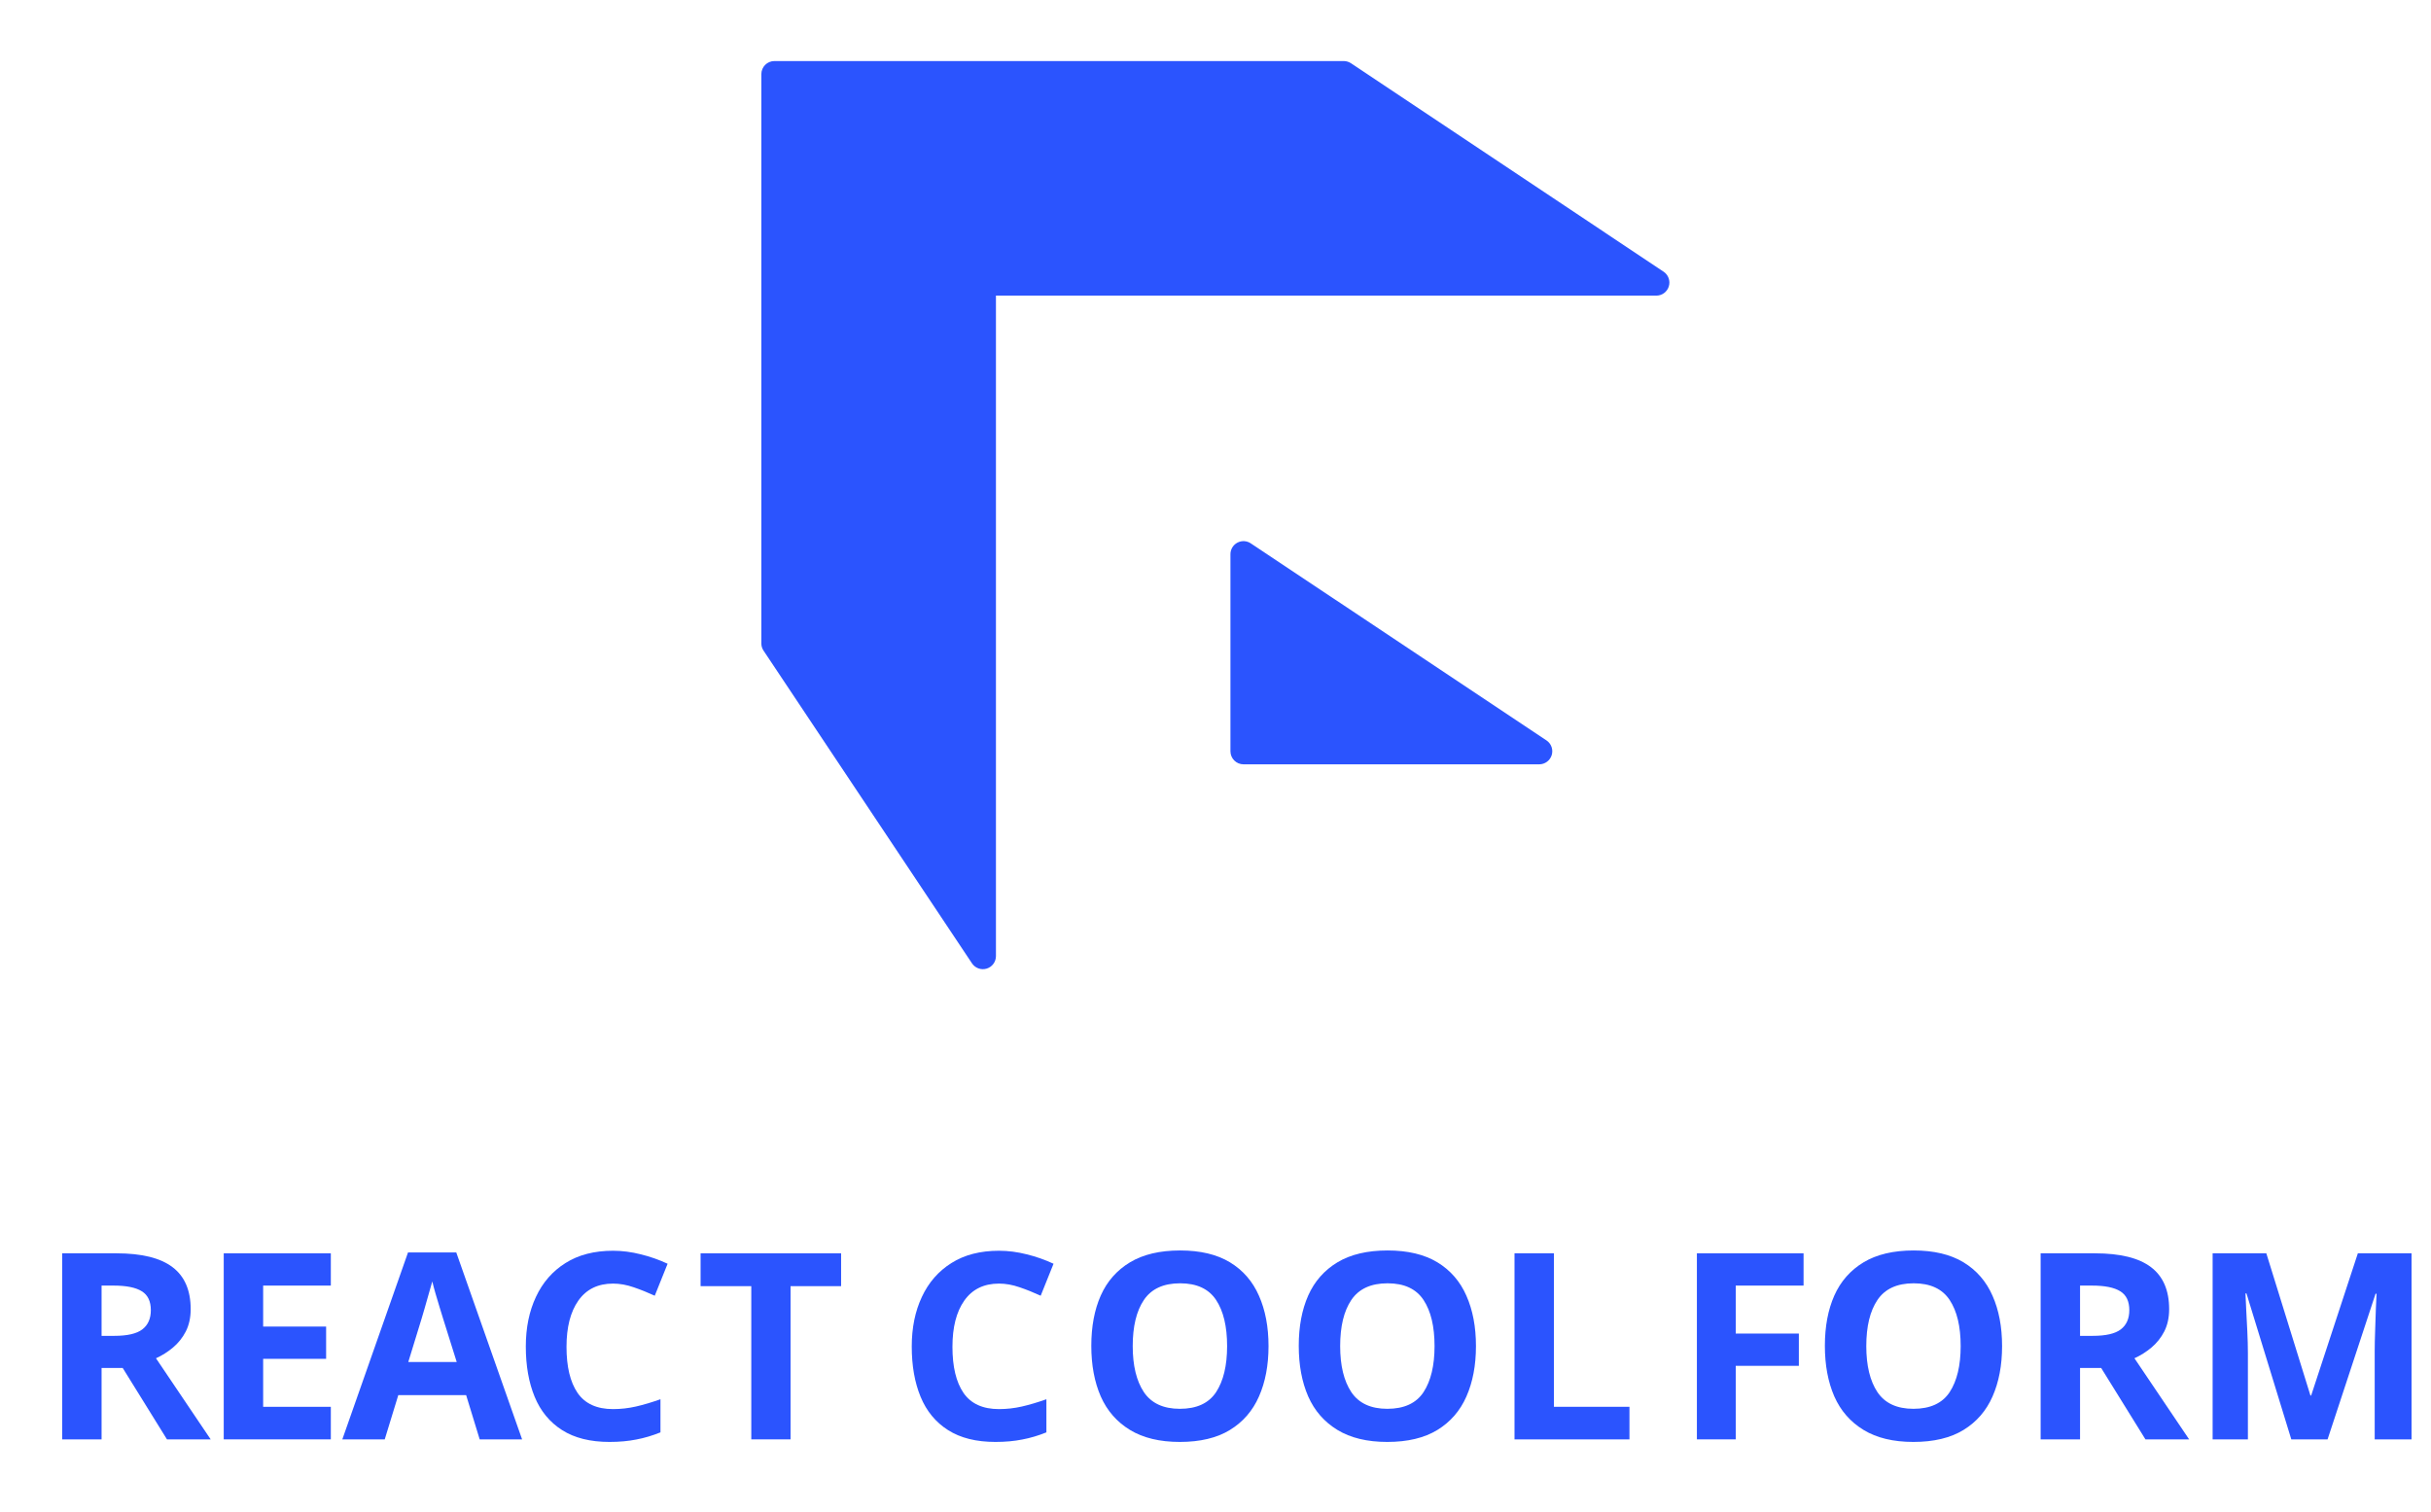
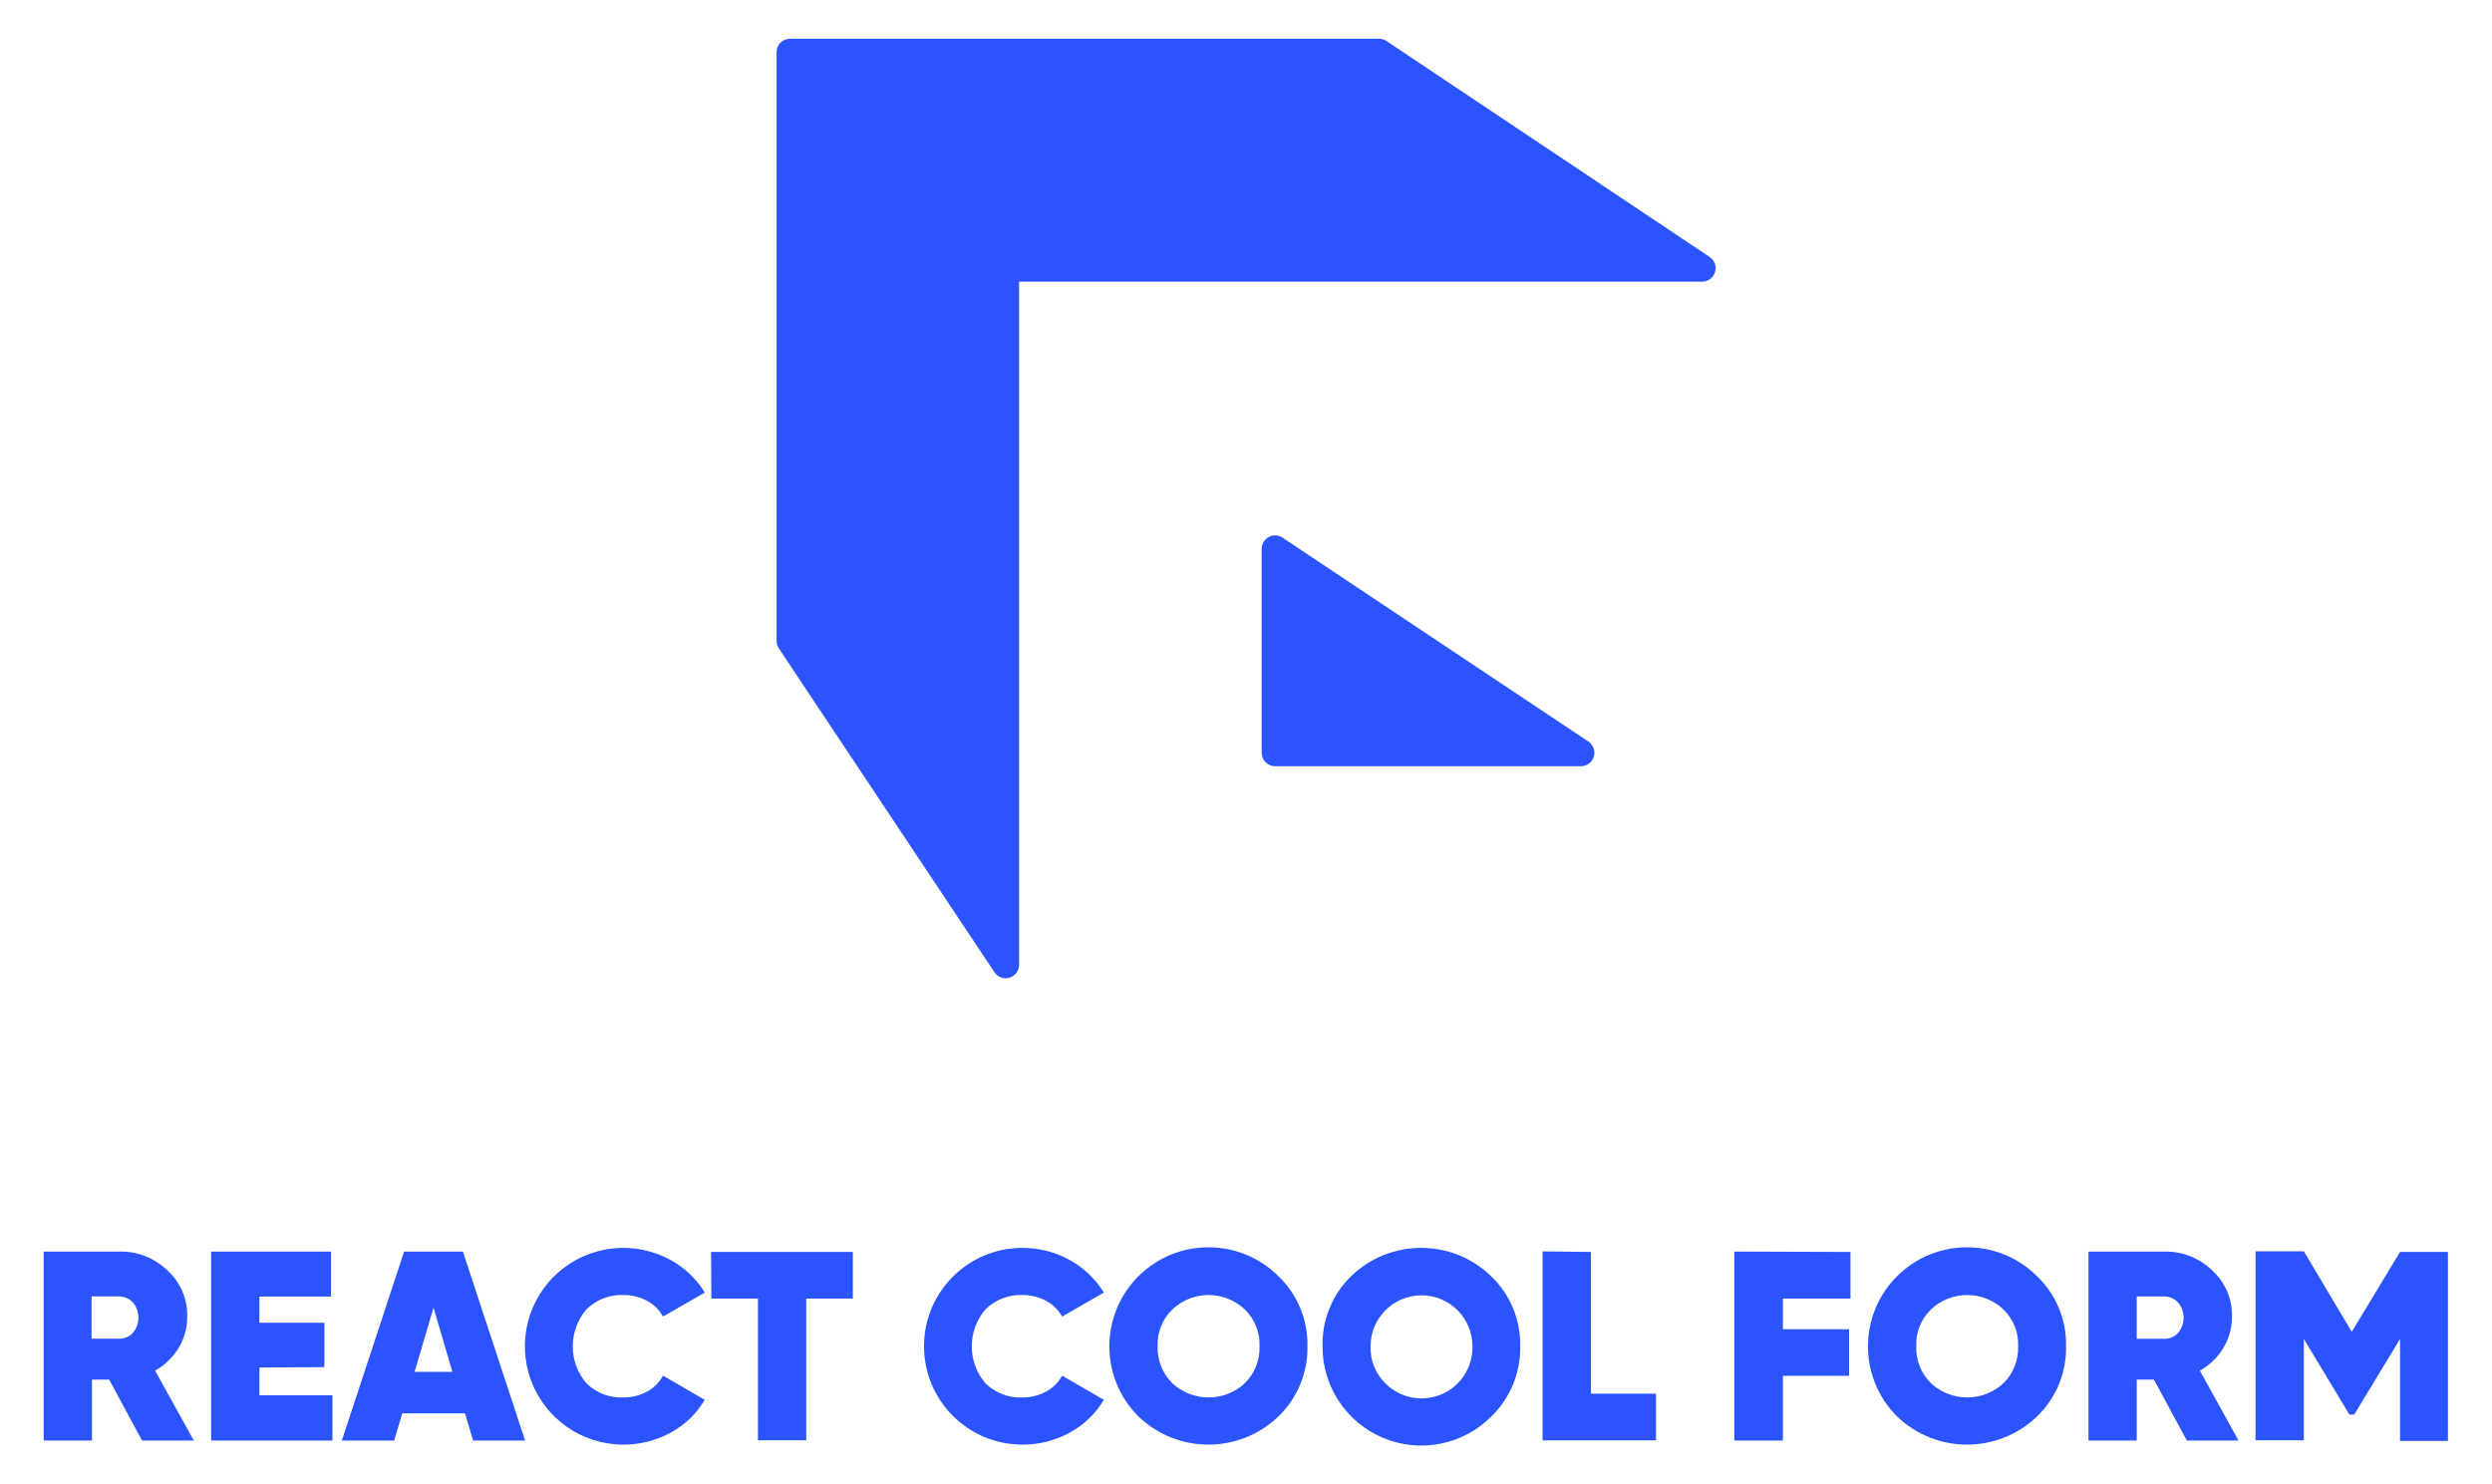
- <svg xmlns="http://www.w3.org/2000/svg" id="圖層_1" data-name="圖層 1" viewBox="0 0 266.01 165.41">
+ <svg xmlns="http://www.w3.org/2000/svg" id="圖層_1" data-name="圖層 1" viewBox="0 0 263.68 156.97">
  <defs>
-     <style>.cls-1{fill:none;}.cls-2,.cls-3{fill:#2b54fe;}.cls-3{font-size:28.52px;font-family:Gilroy-Black, Gilroy;font-weight:800;}.cls-4{letter-spacing:0.01em;}.cls-5{letter-spacing:-0.02em;}.cls-6{letter-spacing:-0.01em;}.cls-7{letter-spacing:-0.03em;}.cls-8{letter-spacing:0em;}</style>
+     <style>.cls-1{fill:#fcff6a;opacity:0;}.cls-2{fill:#2b54fe;}</style>
  </defs>
-   <rect class="cls-1" width="266.01" height="163.54" />
-   <path class="cls-2" d="M1009.83,496.66h62.3a1.47,1.47,0,0,1,.79.24l34.22,22.82a1.43,1.43,0,0,1-.79,2.61h-72.28v72.28a1.43,1.43,0,0,1-2.62.79l-22.81-34.22a1.39,1.39,0,0,1-.24-.79v-62.3A1.43,1.43,0,0,1,1009.83,496.66Z" transform="translate(-925.09 -489.98)" />
-   <path class="cls-2" d="M1062,549.47,1094.31,571a1.43,1.43,0,0,1-.79,2.62h-32.36a1.43,1.43,0,0,1-1.43-1.43V550.66A1.43,1.43,0,0,1,1062,549.47Z" transform="translate(-925.09 -489.98)" />
-   <text class="cls-3" transform="translate(4.24 157.51)">R<tspan class="cls-4" x="17.68" y="0">E</tspan>
-     <tspan class="cls-5" x="33.22" y="0">A</tspan>
-     <tspan class="cls-6" x="51.64" y="0">C</tspan>
-     <tspan x="71.86" y="0">T </tspan>
-     <tspan class="cls-7" x="93.87" y="0">C</tspan>
-     <tspan x="113.52" y="0">OOL </tspan>
-     <tspan class="cls-8" x="178.88" y="0">F</tspan>
-     <tspan x="193.79" y="0">ORM</tspan>
-   </text>
+   <rect class="cls-1" width="263.68" height="156.97" />
+   <path class="cls-2" d="M873.08,282.9h62.31a1.46,1.46,0,0,1,.79.23L970.4,306a1.43,1.43,0,0,1-.79,2.61H897.32v72.28a1.42,1.42,0,0,1-2.61.79L871.9,347.42a1.42,1.42,0,0,1-.24-.8v-62.3A1.42,1.42,0,0,1,873.08,282.9Z" transform="translate(-789.49 -278.8)" />
+   <path class="cls-2" d="M925.2,335.7l32.37,21.58a1.43,1.43,0,0,1-.79,2.61H924.41a1.43,1.43,0,0,1-1.42-1.43V336.89A1.42,1.42,0,0,1,925.2,335.7Z" transform="translate(-789.49 -278.8)" />
+   <path class="cls-2" d="M810,431.25h-5.48l-3.48-6.45h-1.82v6.45h-5.11v-20h8a7.06,7.06,0,0,1,5.1,2,6.37,6.37,0,0,1,2.09,4.93,6.23,6.23,0,0,1-.92,3.28,6.7,6.7,0,0,1-2.48,2.39Zm-8-15.26h-2.82v4.48h2.82a1.94,1.94,0,0,0,1.54-.6,2.5,2.5,0,0,0,0-3.25A2,2,0,0,0,802.08,416Z" transform="translate(-789.49 -278.8)" />
+   <path class="cls-2" d="M816.94,423.52v2.94h7.73v4.79H811.83v-20h12.69v4.76h-7.58v2.77h6.87v4.7Z" transform="translate(-789.49 -278.8)" />
+   <path class="cls-2" d="M845.05,431.25h-5.5l-.86-2.88h-6.64l-.85,2.88h-5.54l6.59-20h6.22Zm-9.69-14.06-2,6.79h4Z" transform="translate(-789.49 -278.8)" />
+   <path class="cls-2" d="M855.44,431.68a10.41,10.41,0,1,1,5-19.54,9.61,9.61,0,0,1,3.62,3.45l-4.42,2.54a4.12,4.12,0,0,0-1.69-1.67,5.16,5.16,0,0,0-2.52-.61,5.23,5.23,0,0,0-3.88,1.51,6,6,0,0,0,0,7.84,5.23,5.23,0,0,0,3.88,1.49,5.17,5.17,0,0,0,2.52-.62,4,4,0,0,0,1.69-1.69l4.42,2.56a9.38,9.38,0,0,1-3.6,3.47A10.3,10.3,0,0,1,855.44,431.68Z" transform="translate(-789.49 -278.8)" />
+   <path class="cls-2" d="M864.73,411.29h15v4.93h-4.93v15h-5.11v-15h-4.93Z" transform="translate(-789.49 -278.8)" />
+   <path class="cls-2" d="M897.67,431.68a10.41,10.41,0,1,1,0-20.82,10.27,10.27,0,0,1,5,1.28,9.69,9.69,0,0,1,3.62,3.45l-4.42,2.54a4.15,4.15,0,0,0-1.7-1.67,5.16,5.16,0,0,0-2.52-.61,5.24,5.24,0,0,0-3.88,1.51,6,6,0,0,0,0,7.84,5.25,5.25,0,0,0,3.88,1.49,5.17,5.17,0,0,0,2.52-.62,4.07,4.07,0,0,0,1.7-1.69l4.42,2.56a9.48,9.48,0,0,1-3.61,3.47A10.3,10.3,0,0,1,897.67,431.68Z" transform="translate(-789.49 -278.8)" />
+   <path class="cls-2" d="M924.78,428.68a10.69,10.69,0,0,1-14.85,0,10.48,10.48,0,0,1,14.85-14.8,9.93,9.93,0,0,1,3.05,7.39A10.05,10.05,0,0,1,924.78,428.68Zm-11.26-3.51a5.64,5.64,0,0,0,7.7,0,5.25,5.25,0,0,0,1.54-3.9,5.13,5.13,0,0,0-1.54-3.88,5.58,5.58,0,0,0-7.7,0,5.13,5.13,0,0,0-1.54,3.88A5.25,5.25,0,0,0,913.52,425.17Z" transform="translate(-789.49 -278.8)" />
+   <path class="cls-2" d="M947.31,428.68a10.45,10.45,0,0,1-17.88-7.41,10,10,0,0,1,3-7.39,10.65,10.65,0,0,1,14.86,0,9.93,9.93,0,0,1,3.05,7.39A10.05,10.05,0,0,1,947.31,428.68Zm-11.26-3.51a5.39,5.39,0,0,0,9.24-3.9,5.39,5.39,0,1,0-10.78,0A5.25,5.25,0,0,0,936.05,425.17Z" transform="translate(-789.49 -278.8)" />
+   <path class="cls-2" d="M957.83,411.29v15h6.88v4.94h-12v-20Z" transform="translate(-789.49 -278.8)" />
+   <path class="cls-2" d="M985.29,411.29v4.93h-7.15v3.25h7v4.93h-7v6.85H973v-20Z" transform="translate(-789.49 -278.8)" />
+   <path class="cls-2" d="M1005.05,428.68a10.69,10.69,0,0,1-14.85,0,10.48,10.48,0,0,1,14.85-14.8,9.93,9.93,0,0,1,3.05,7.39A10.05,10.05,0,0,1,1005.05,428.68Zm-11.26-3.51a5.64,5.64,0,0,0,7.7,0,5.25,5.25,0,0,0,1.54-3.9,5.13,5.13,0,0,0-1.54-3.88,5.58,5.58,0,0,0-7.7,0,5.13,5.13,0,0,0-1.54,3.88A5.25,5.25,0,0,0,993.79,425.17Z" transform="translate(-789.49 -278.8)" />
+   <path class="cls-2" d="M1026.35,431.25h-5.47l-3.48-6.45h-1.82v6.45h-5.11v-20h8a7.06,7.06,0,0,1,5.1,2,6.36,6.36,0,0,1,2.08,4.93,6.22,6.22,0,0,1-.91,3.28,6.77,6.77,0,0,1-2.48,2.39ZM1018.4,416h-2.82v4.48h2.82a1.94,1.94,0,0,0,1.54-.6,2.5,2.5,0,0,0,0-3.25A2,2,0,0,0,1018.4,416Z" transform="translate(-789.49 -278.8)" />
+   <path class="cls-2" d="M1043.44,411.29h5.07v20h-5.07V420.5l-4.85,8h-.51l-4.82-8v10.72h-5.11v-20h5.11l5.07,8.52Z" transform="translate(-789.49 -278.8)" />
</svg>
